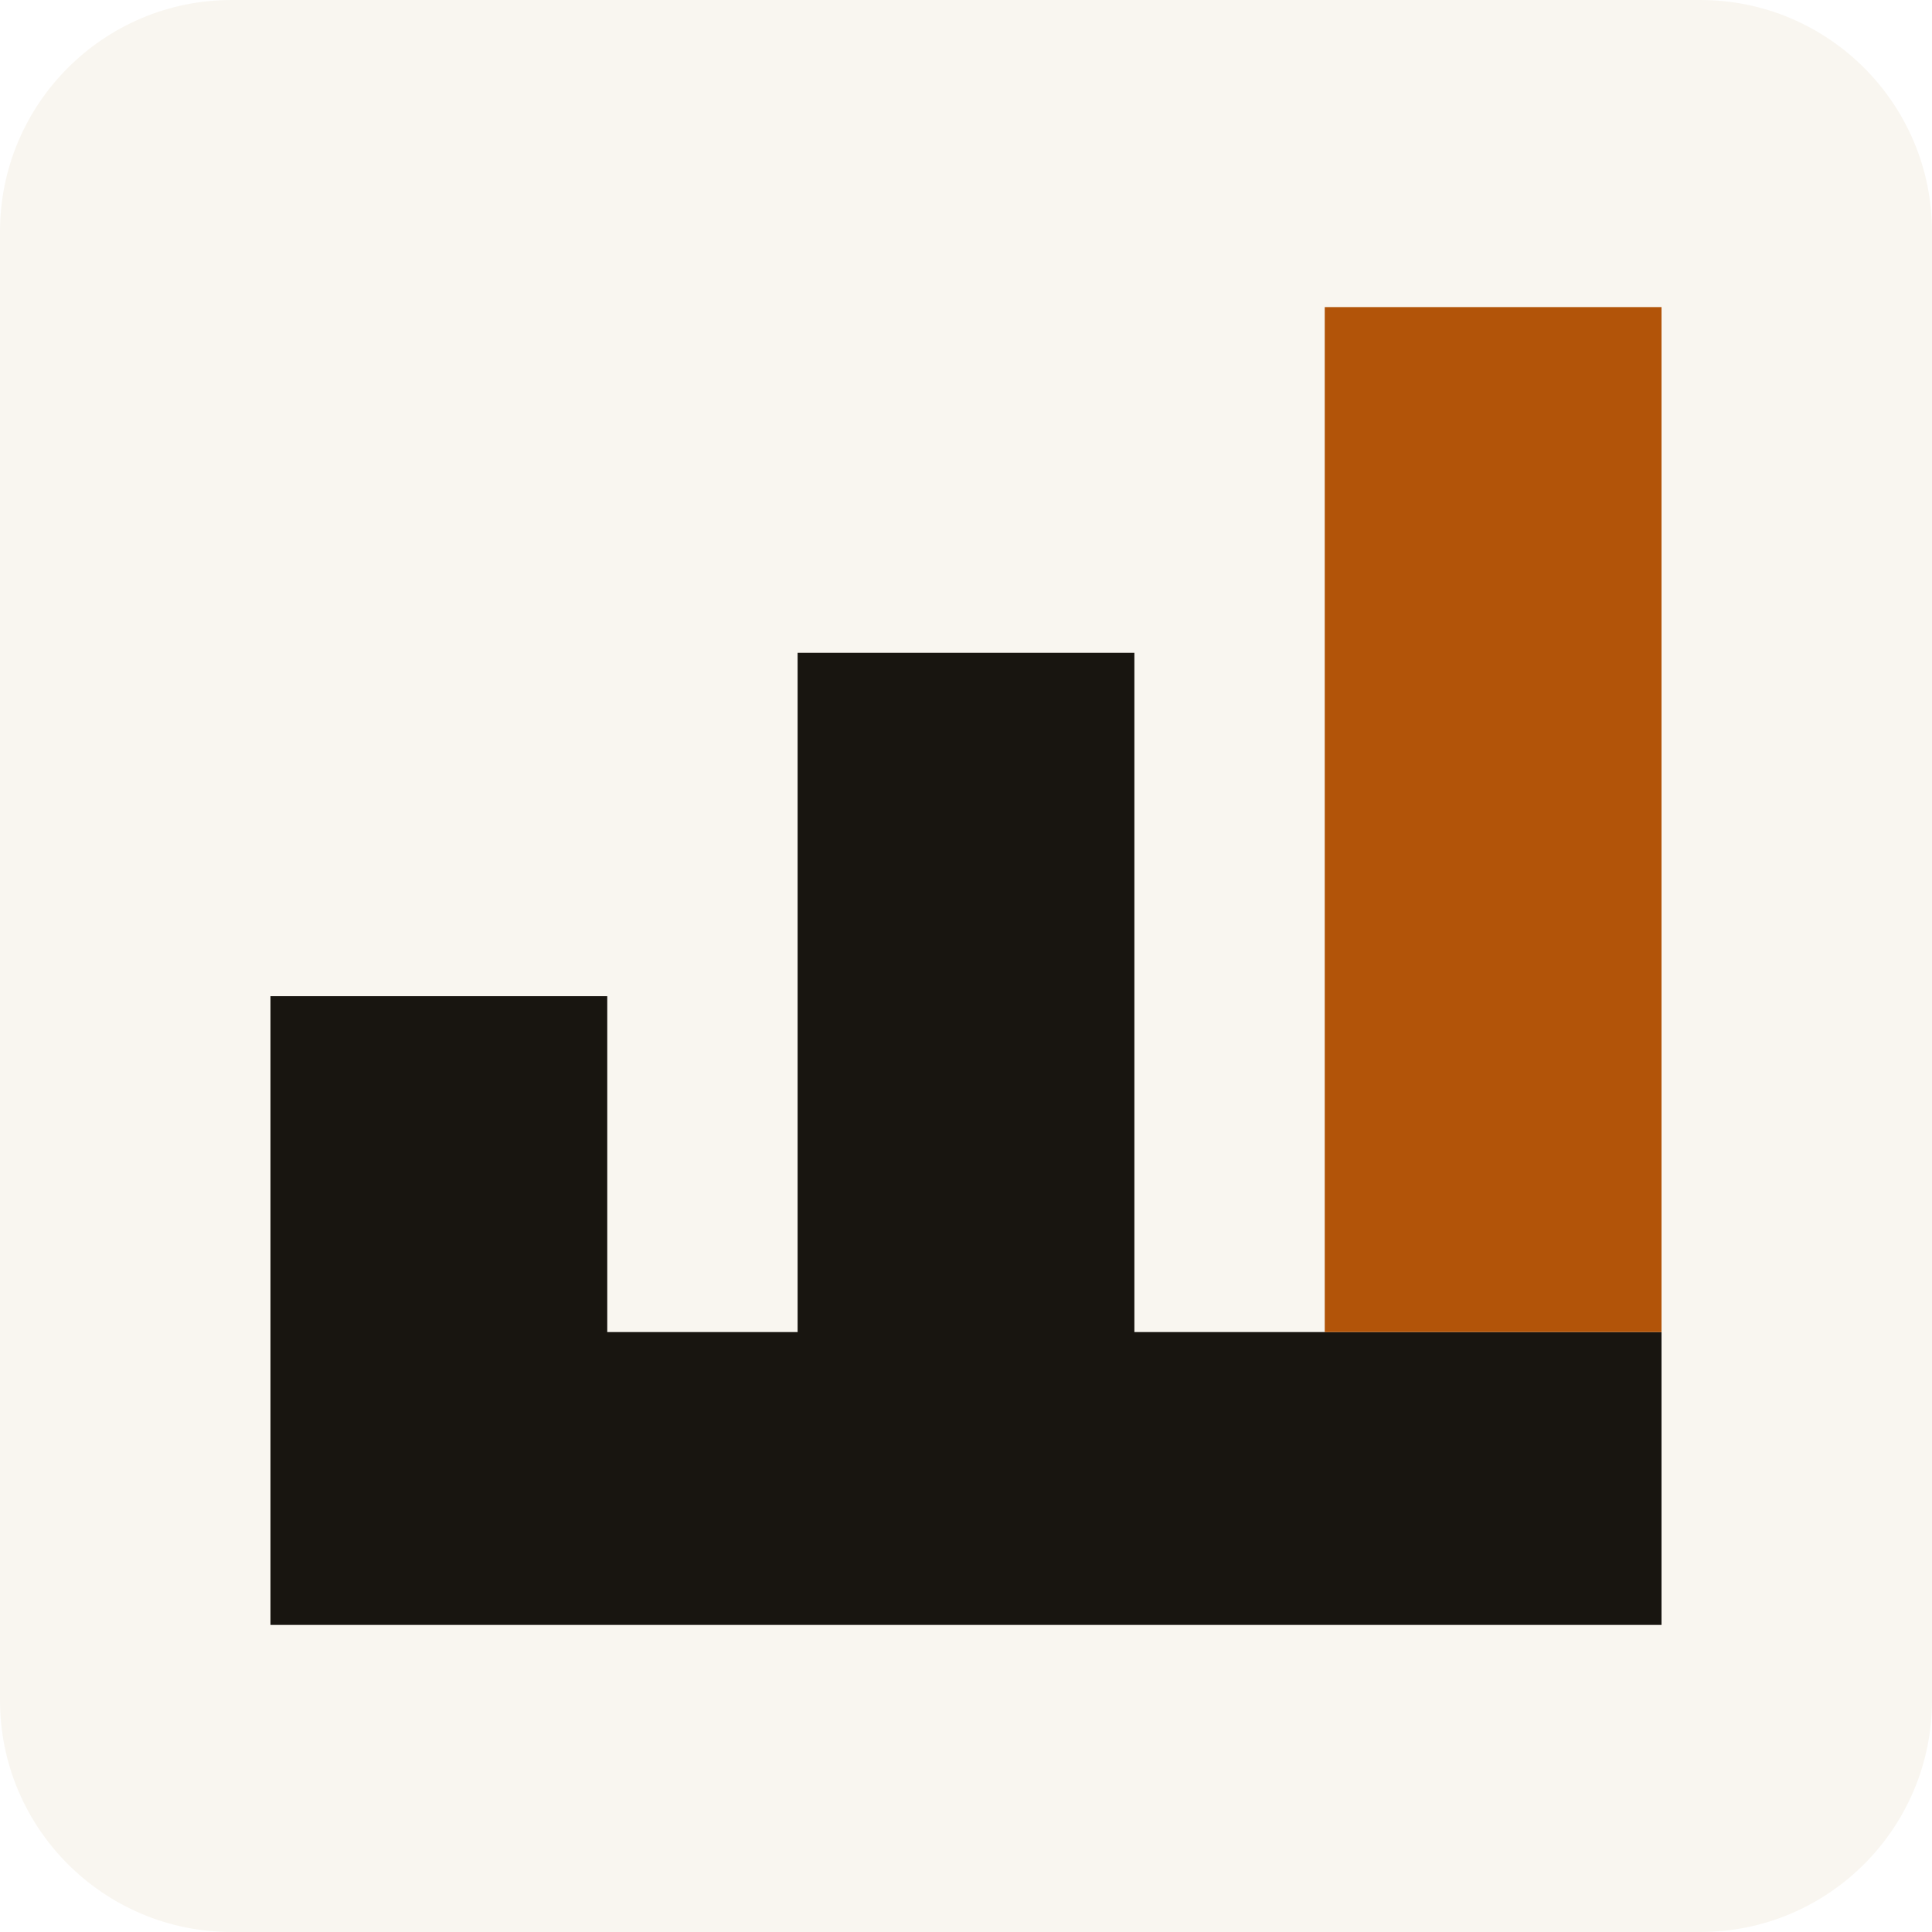
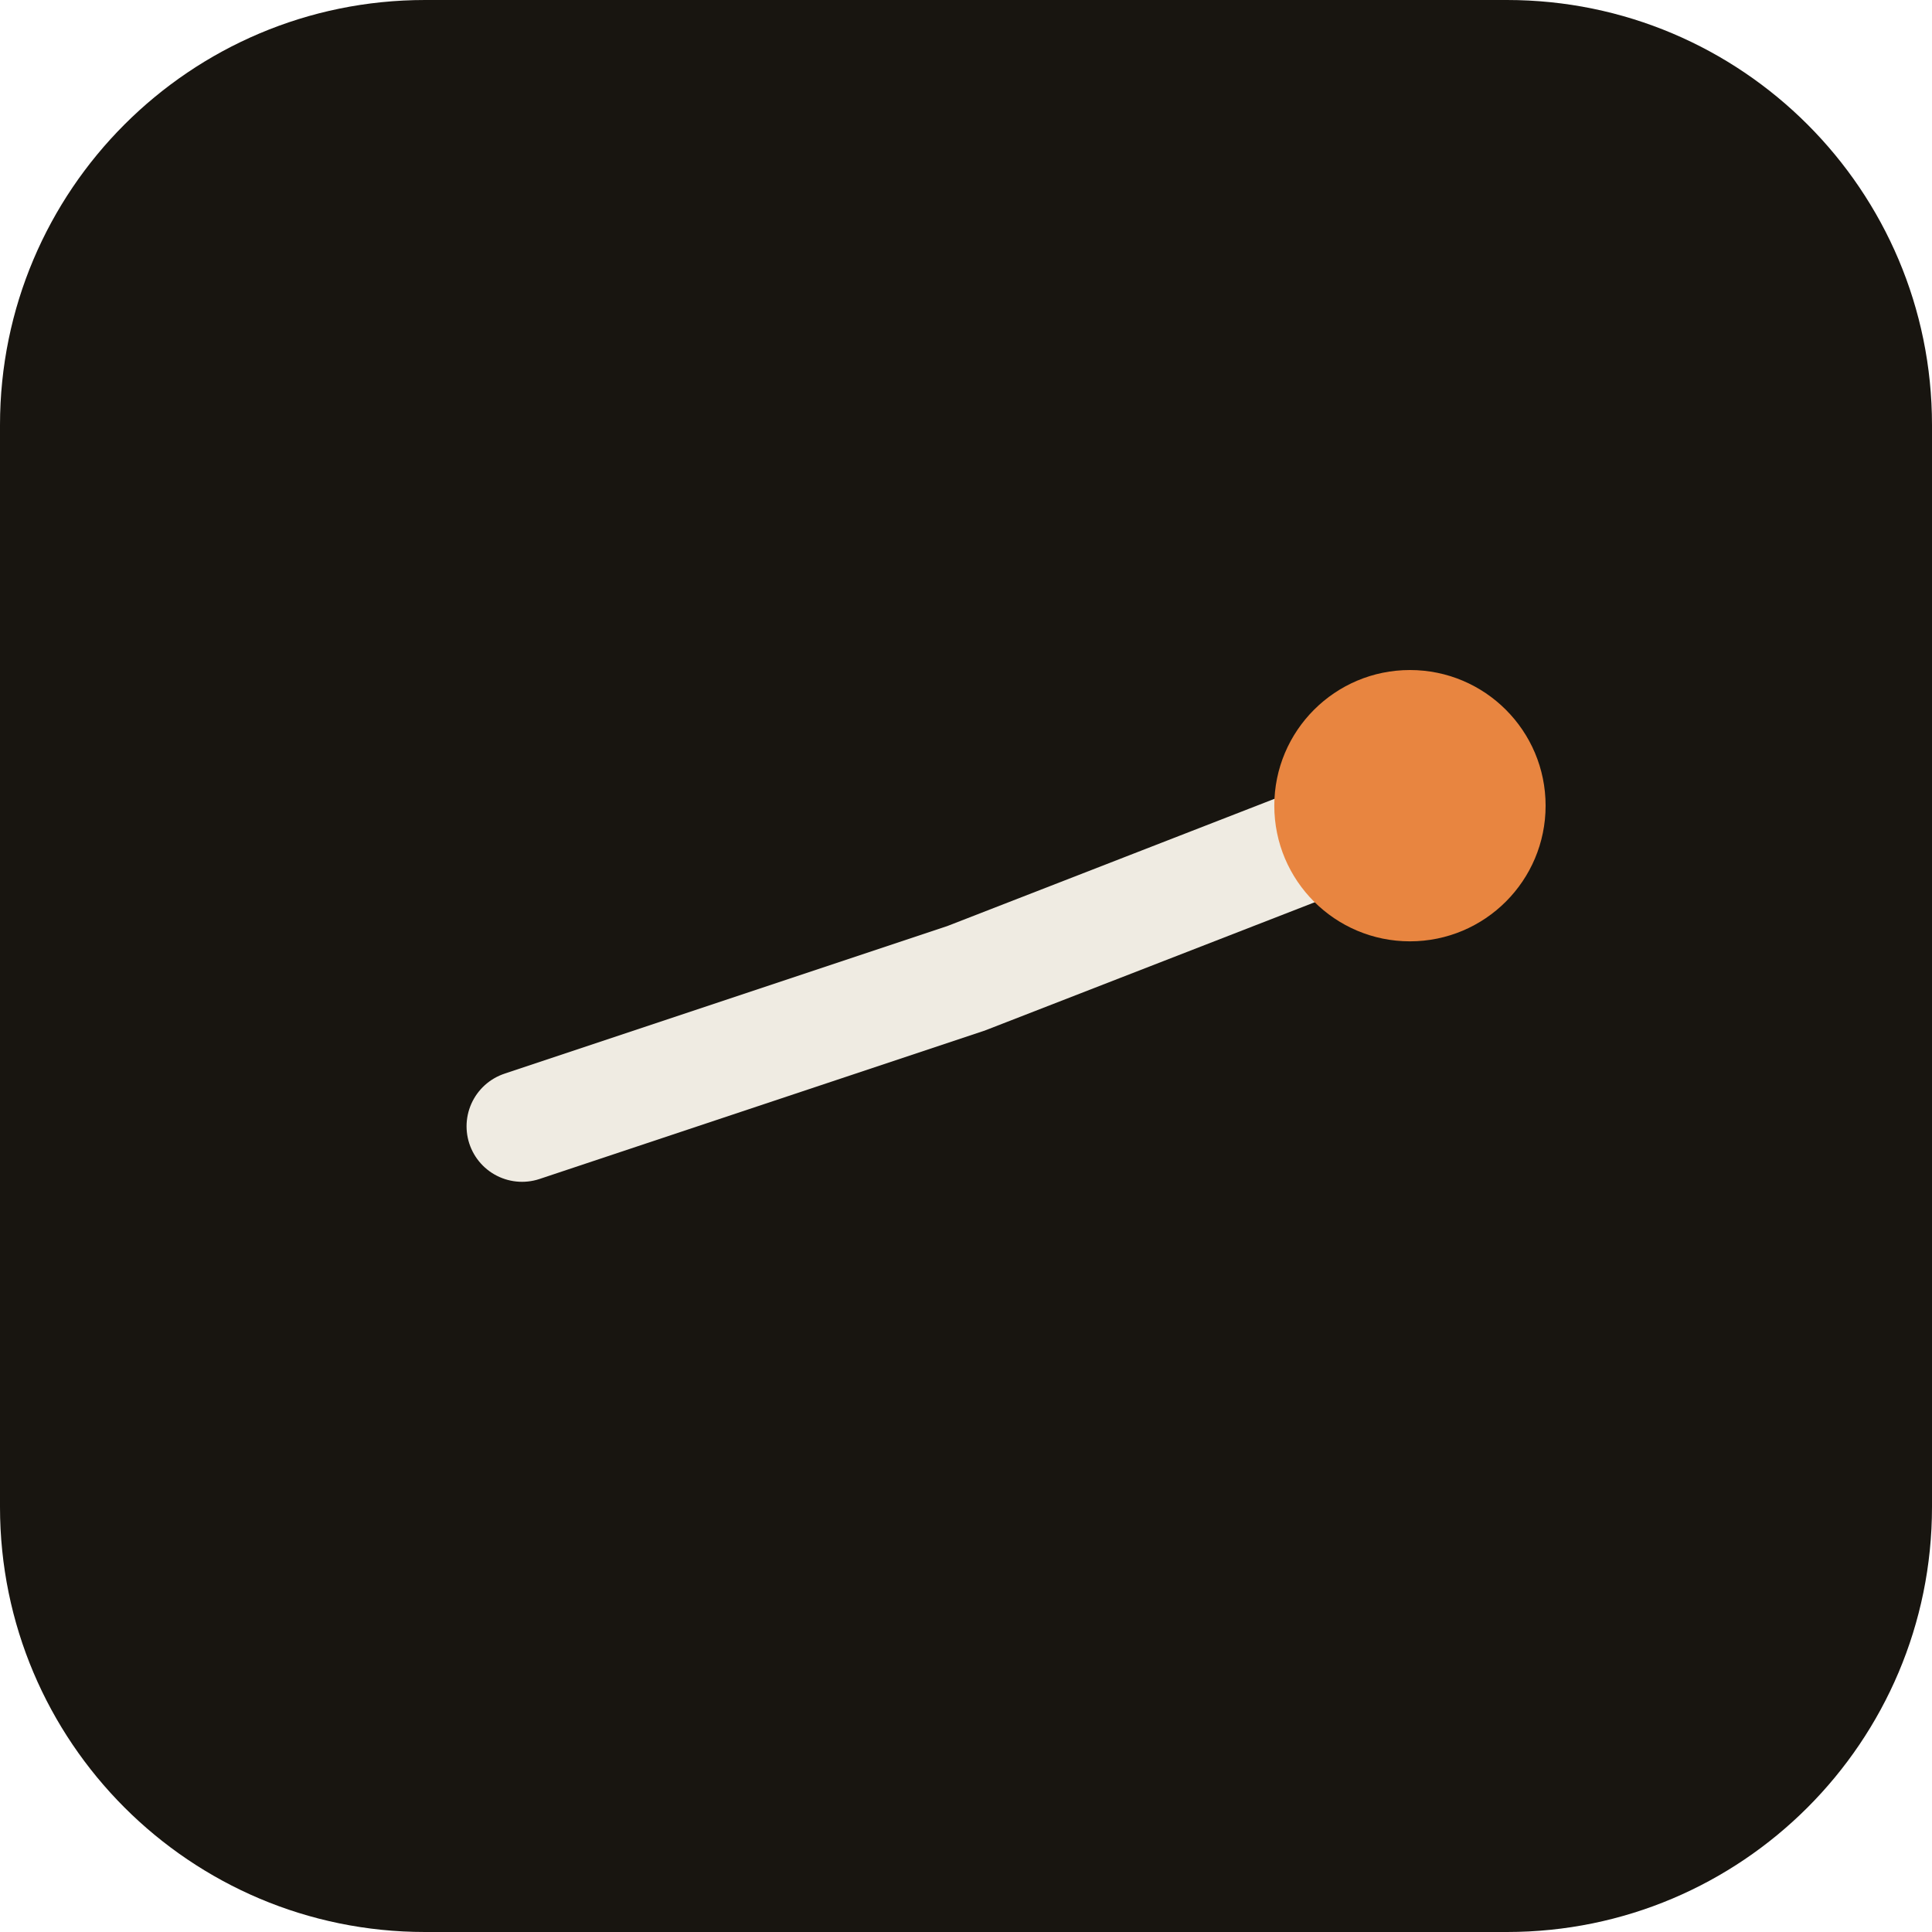
- <svg xmlns="http://www.w3.org/2000/svg" viewBox="0 0 512 512" role="img" aria-label="বনের মহিষ" version="1.1" id="svg4">
-   <defs id="defs4" />
-   <rect width="512" height="512" rx="61.4" ry="61.4" fill="#F9F6F0" id="rect1" />
-   <g transform="translate(71.68,430.62) scale(0.38804,-0.38804)" id="g4">
-     <path d="M0 0 L950.0 0 L950.0 200.0 L0 200.0 Z" fill="#181510" id="path1" />
-     <path d="m 0,199.389 h 230 v 230 H 0 Z" fill="#181510" id="path2" />
-     <path d="m 360,198.901 h 230 v 465 H 360 Z" fill="#181510" id="path3" />
-     <path d="M720.0 200.0 L950.0 200.0 L950.0 900.0 L720.0 900.0 Z" fill="#B25409" id="path4" />
+ <svg xmlns="http://www.w3.org/2000/svg" viewBox="0 0 100 100" role="img" aria-label="Boner Mohis">
+   <rect width="100" height="100" rx="22" fill="#181510" />
+   <g transform="translate(18.085,22.553) scale(0.6383)">
+     <path d="M 14 56 L 50 44 L 86 30" fill="none" stroke="#EFEBE2" stroke-width="9" stroke-linecap="round" stroke-linejoin="round" />
+     <circle cx="86" cy="30" r="11" fill="#E88540" />
  </g>
</svg>
